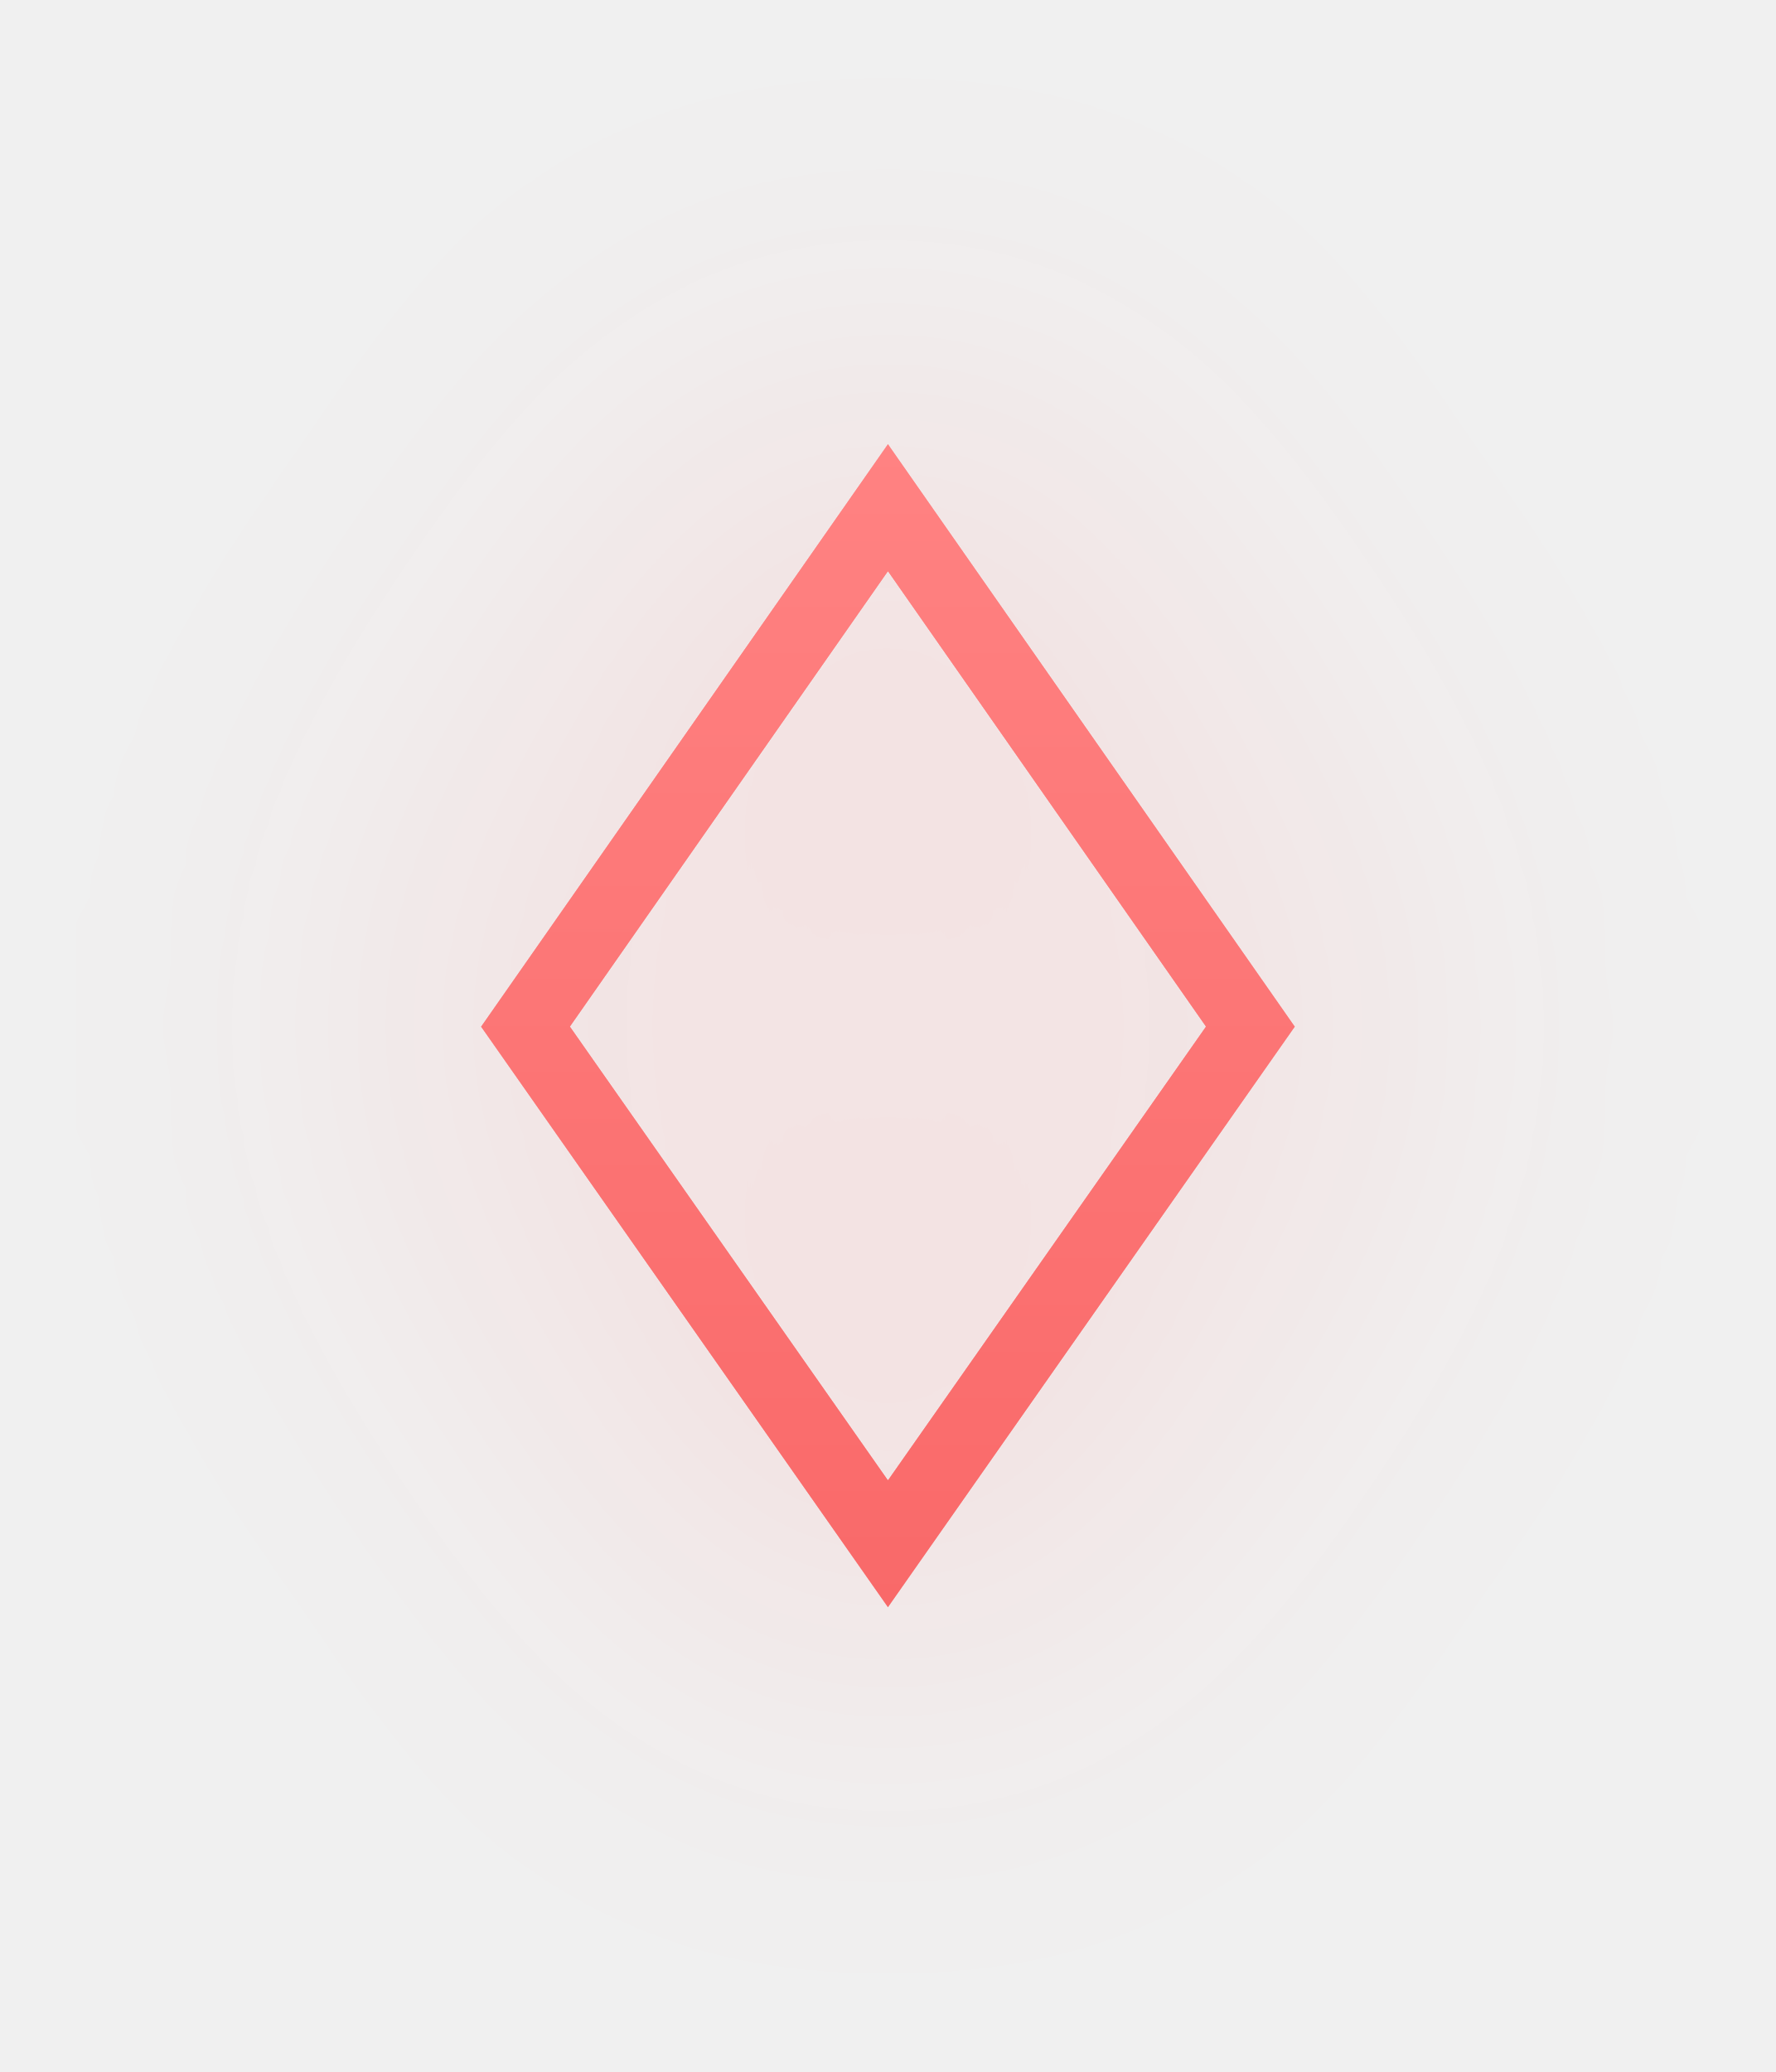
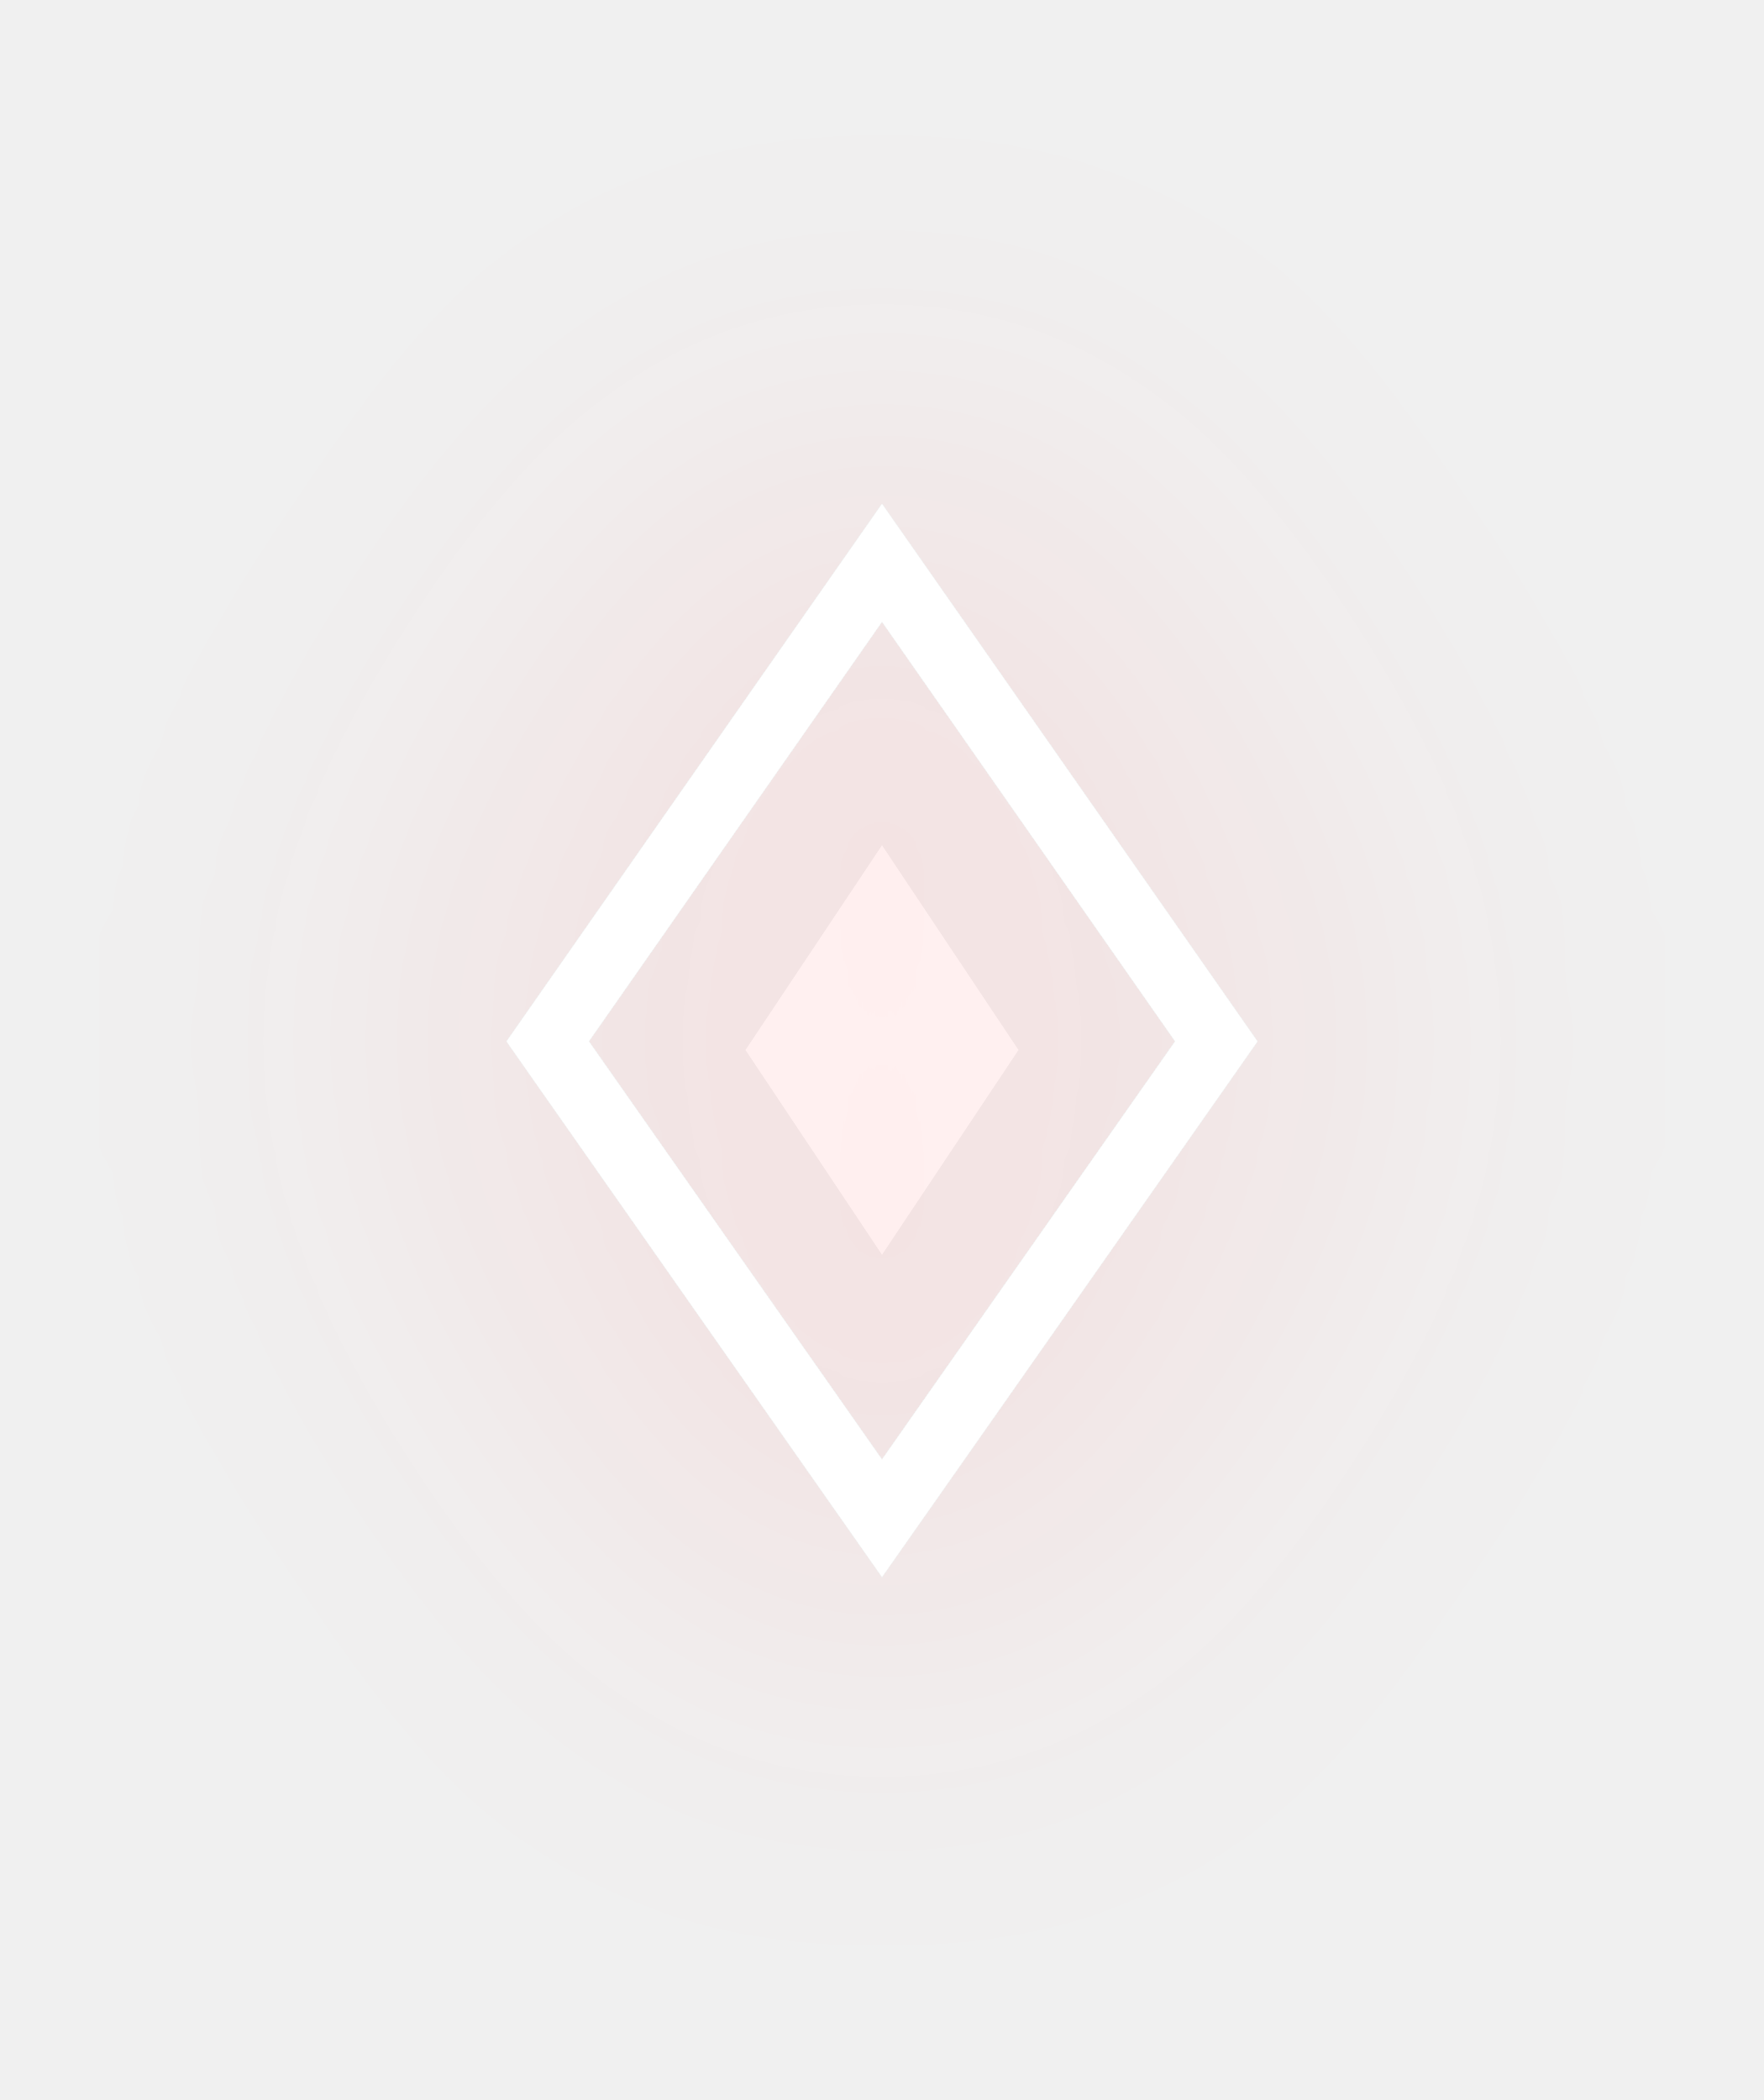
- <svg xmlns="http://www.w3.org/2000/svg" width="24" height="28" viewBox="0 0 24 28" fill="none">
-   <g filter="url(#filter0_d_19682_1102)">
-     <path fill-rule="evenodd" clip-rule="evenodd" d="M12 6L17.5 13.874L12 21.721L6.5 13.874L12 6ZM7.704 13.873L12 20.002L16.296 13.873L12 7.722L7.704 13.873Z" fill="url(#paint0_linear_19682_1102)" />
+ <svg xmlns="http://www.w3.org/2000/svg" width="21" height="25" viewBox="0 0 21 25" fill="none">
+   <path d="M8.875 12.5L10.5 10.062L12.125 12.5L10.5 14.938L8.875 12.5Z" fill="white" />
+   <g filter="url(#filter0_d_19682_1133)">
+     <path fill-rule="evenodd" clip-rule="evenodd" d="M10.5 6L14.969 12.398L10.5 18.773L6.031 12.398L10.5 6ZM7.009 12.397L10.5 17.377L13.991 12.397L10.5 7.4L7.009 12.397Z" fill="url(#paint0_linear_19682_1133)" />
  </g>
  <defs>
-     <filter id="filter0_d_19682_1102" x="0.5" y="0" width="23" height="27.721" filterUnits="userSpaceOnUse" color-interpolation-filters="sRGB">
+     <filter id="filter0_d_19682_1133" x="0.031" y="0" width="20.938" height="24.773" filterUnits="userSpaceOnUse" color-interpolation-filters="sRGB">
      <feFlood flood-opacity="0" result="BackgroundImageFix" />
      <feColorMatrix in="SourceAlpha" type="matrix" values="0 0 0 0 0 0 0 0 0 0 0 0 0 0 0 0 0 0 127 0" result="hardAlpha" />
      <feOffset />
      <feGaussianBlur stdDeviation="3" />
      <feComposite in2="hardAlpha" operator="out" />
      <feColorMatrix type="matrix" values="0 0 0 0 1 0 0 0 0 0.667 0 0 0 0 0.667 0 0 0 1 0" />
-       <feBlend mode="normal" in2="BackgroundImageFix" result="effect1_dropShadow_19682_1102" />
-       <feBlend mode="normal" in="SourceGraphic" in2="effect1_dropShadow_19682_1102" result="shape" />
+       <feBlend mode="normal" in2="BackgroundImageFix" result="effect1_dropShadow_19682_1133" />
+       <feBlend mode="normal" in="SourceGraphic" in2="effect1_dropShadow_19682_1133" result="shape" />
    </filter>
-     <linearGradient id="paint0_linear_19682_1102" x1="12" y1="6" x2="12" y2="21.721" gradientUnits="userSpaceOnUse">
-       <stop stop-color="#FF8282" />
-       <stop offset="1" stop-color="#F96969" />
+     <linearGradient id="paint0_linear_19682_1133" x1="10.5" y1="6" x2="10.5" y2="18.773" gradientUnits="userSpaceOnUse">
+       <stop stop-color="white" />
+       <stop offset="1" stop-color="white" />
    </linearGradient>
  </defs>
</svg>
